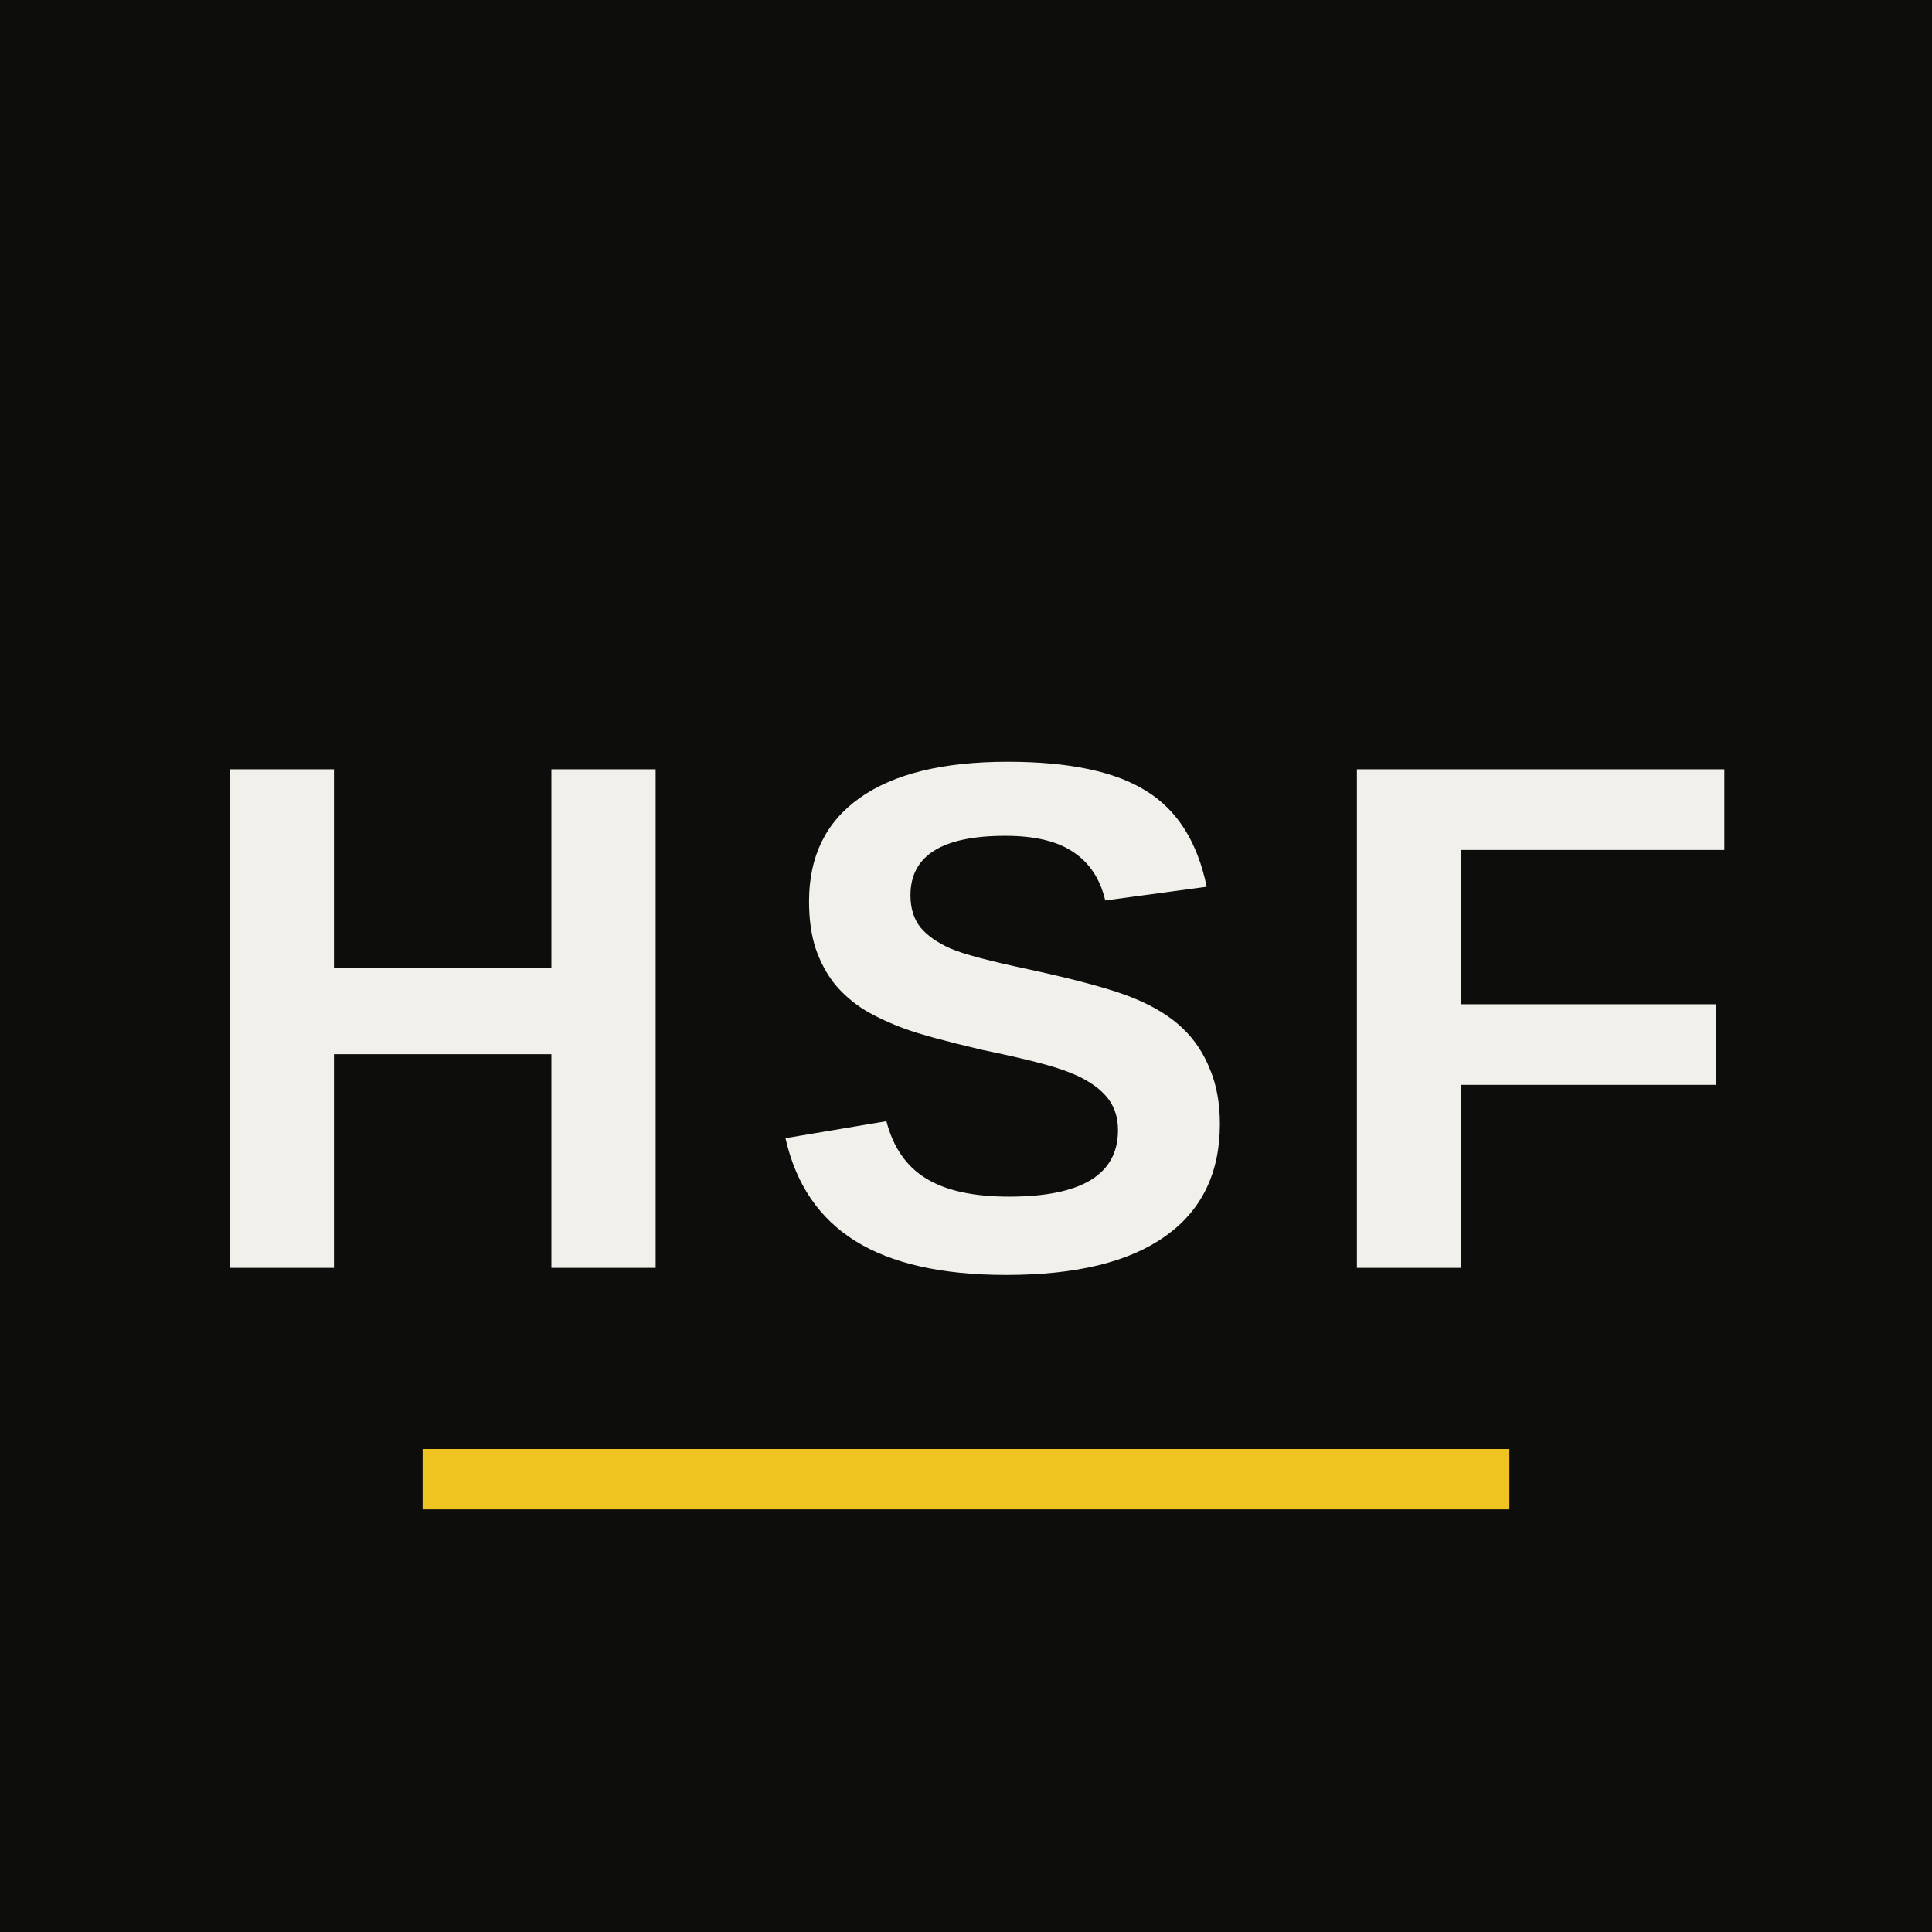
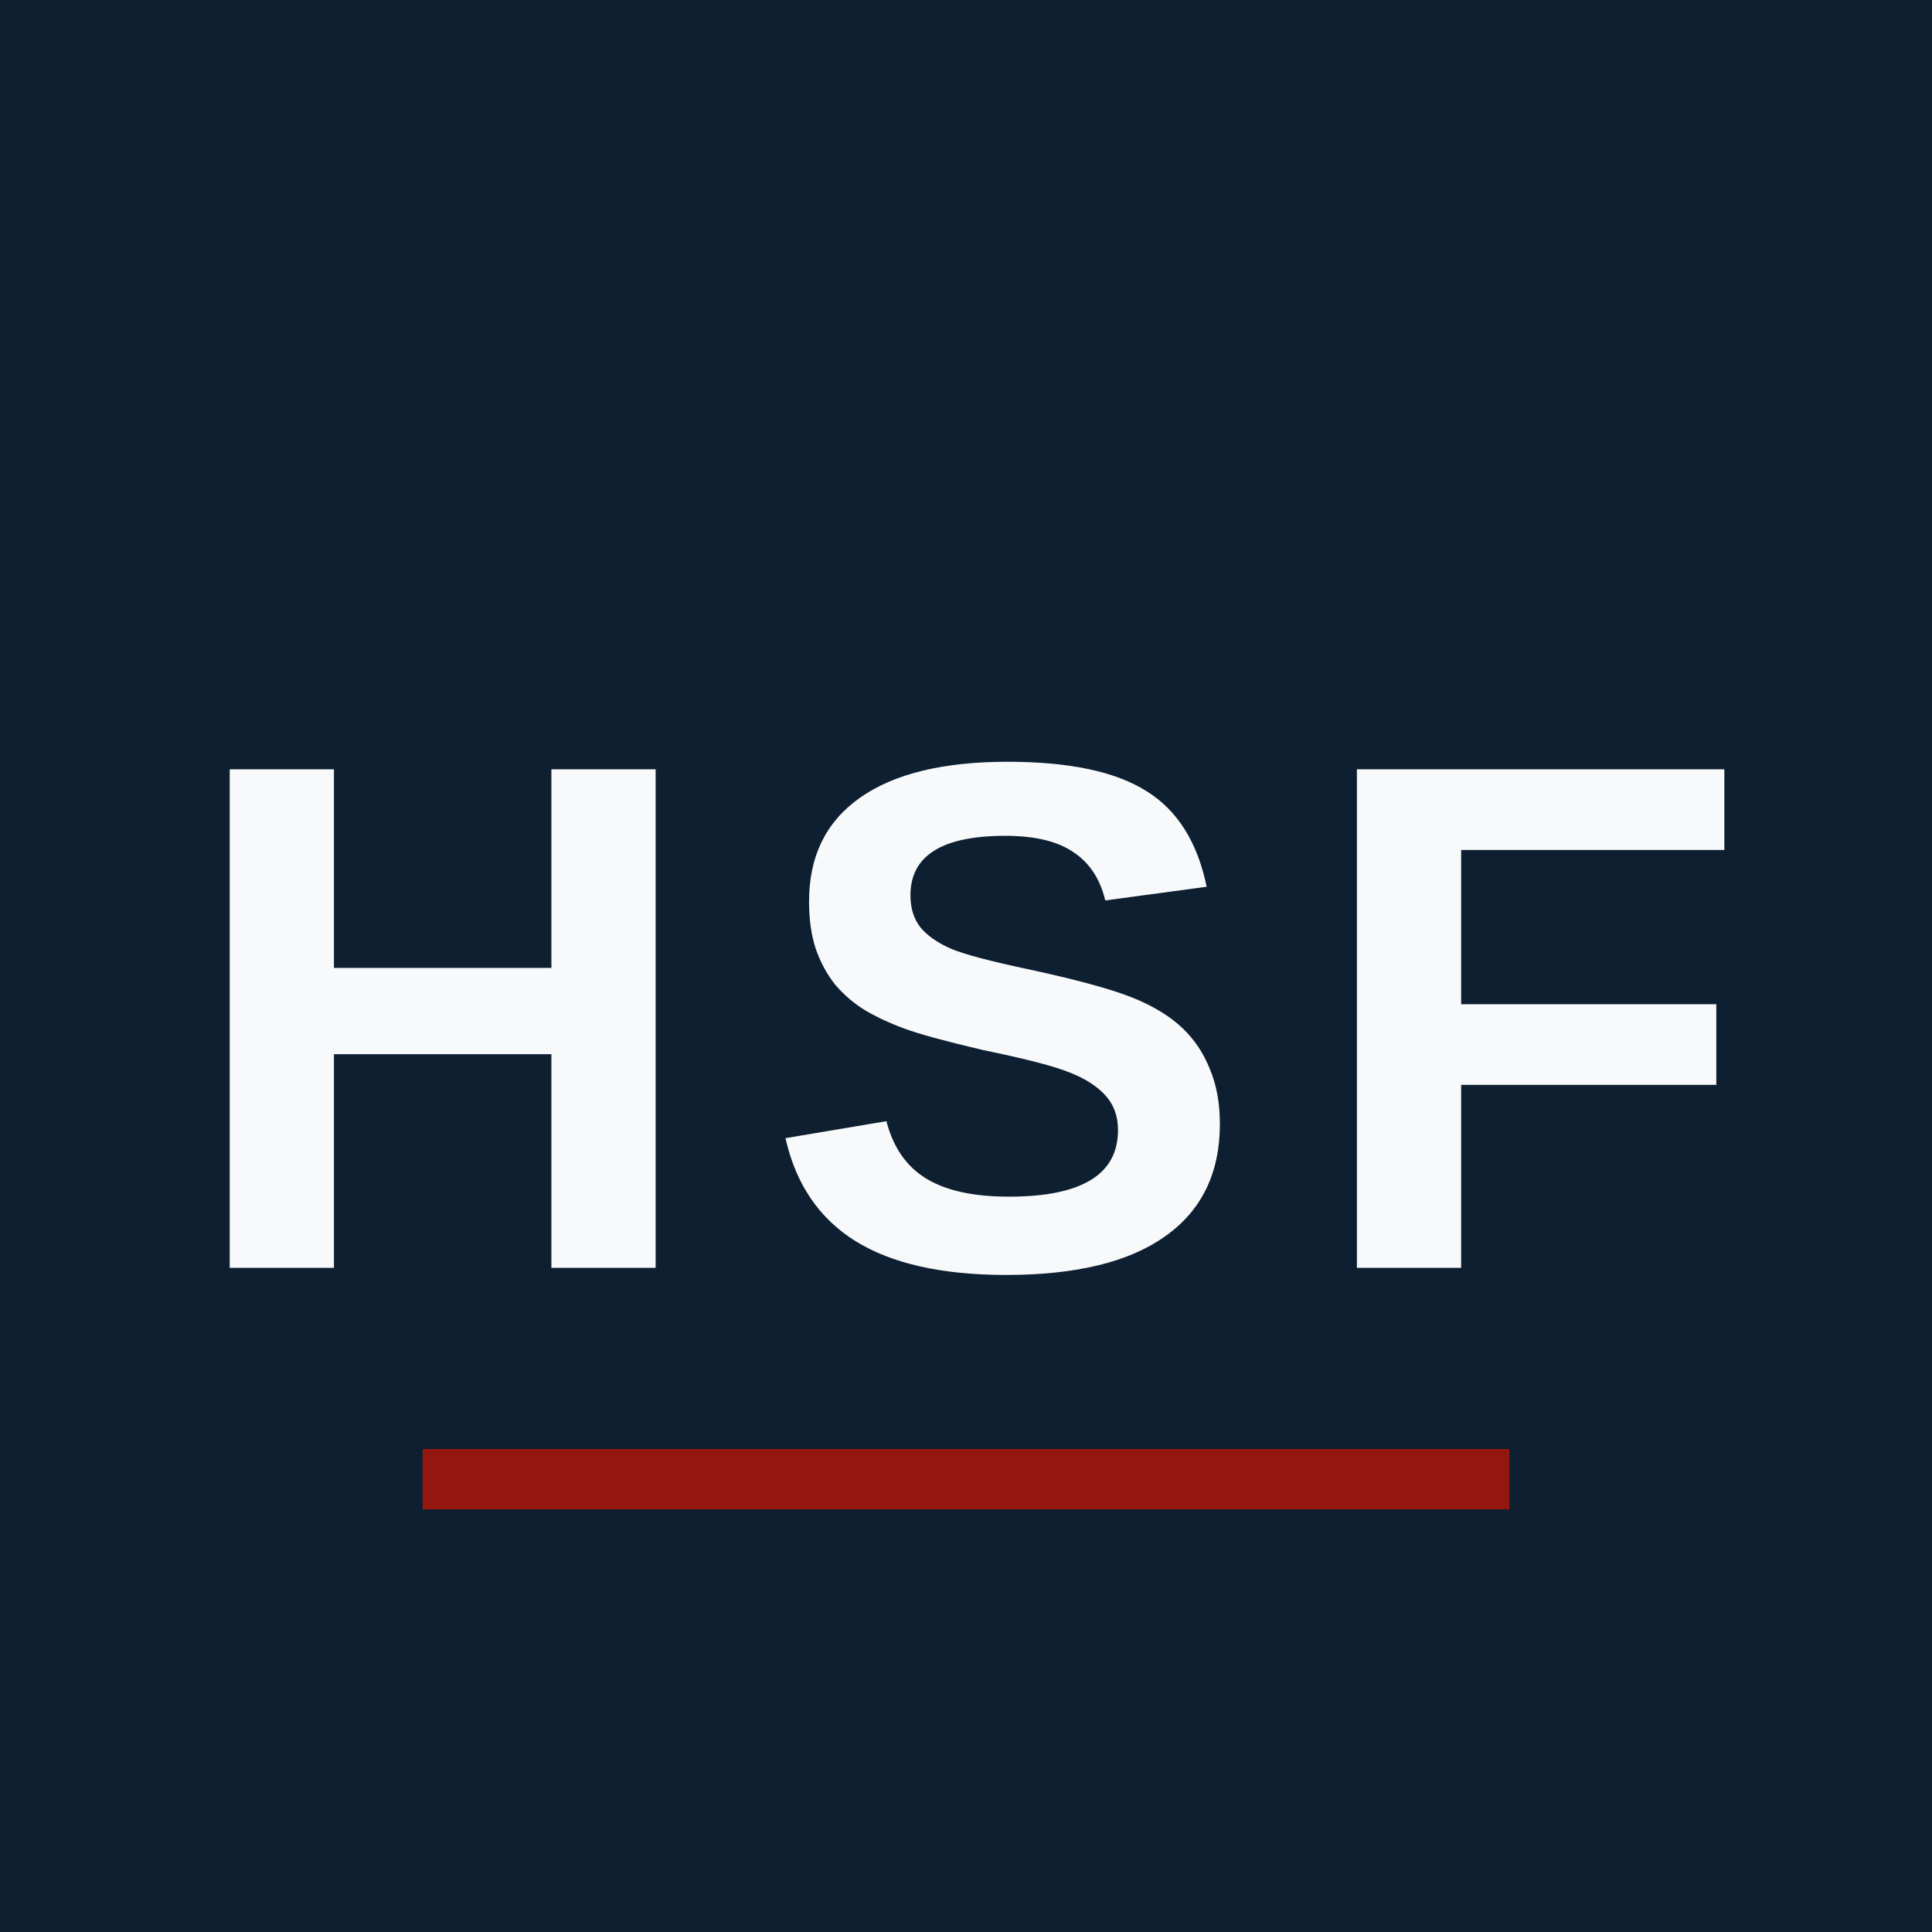
<svg xmlns="http://www.w3.org/2000/svg" viewBox="0 0 64 64">
-   <rect width="64" height="64" fill="#0d0d0c" />
-   <text x="32" y="42" font-family="Arial, Helvetica, sans-serif" font-weight="700" font-size="24" letter-spacing="2" fill="#f2f0ea" text-anchor="middle">HSF</text>
-   <rect x="14" y="48" width="36" height="2" fill="#f0c420" />
+   <rect width="64" height="64" fill="#0d1f30" />
+   <text x="32" y="42" font-family="Arial, Helvetica, sans-serif" font-weight="700" font-size="24" letter-spacing="2" fill="#f7f9fb" text-anchor="middle">HSF</text>
+   <rect x="14" y="48" width="36" height="2" fill="#93170f" />
</svg>
